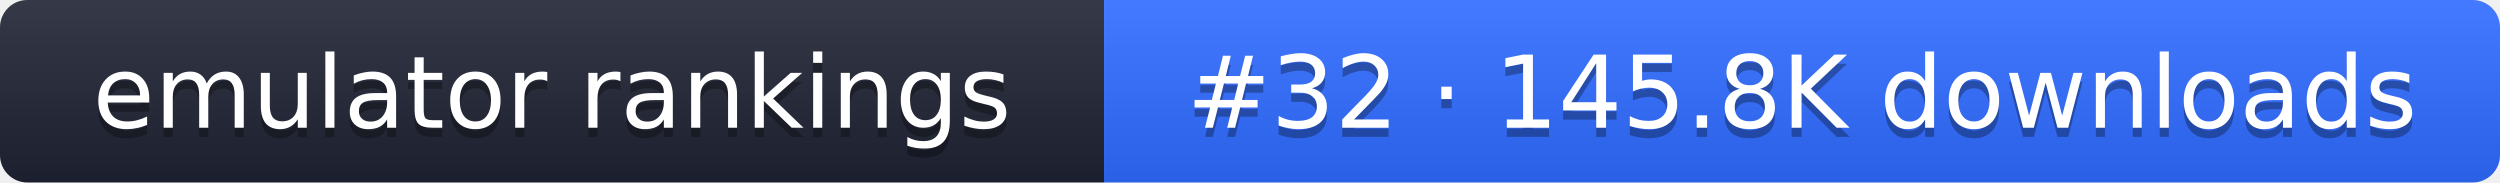
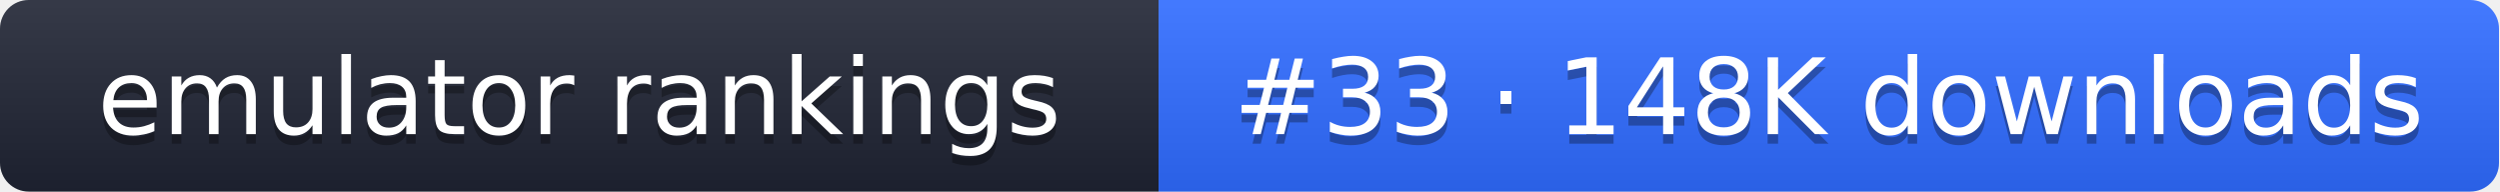
- <svg xmlns="http://www.w3.org/2000/svg" width="274" height="20" role="img" aria-label="emulator rankings: #32 · 145.8K downloads">
+ <svg xmlns="http://www.w3.org/2000/svg" width="261" height="20" role="img" aria-label="emulator rankings: #33 · 148K downloads">
  <linearGradient id="g" x2="0" y2="100%">
    <stop offset="0" stop-color="#fff" stop-opacity=".1" />
    <stop offset="1" stop-opacity=".1" />
  </linearGradient>
  <clipPath id="r">
-     <rect width="274" height="20" rx="3" fill="#fff" />
+     <rect width="261" height="20" rx="3" fill="#fff" />
  </clipPath>
  <g clip-path="url(#r)">
    <rect width="121" height="20" fill="#1f2433" />
-     <rect x="121" width="153" height="20" fill="#2f6bff" />
-     <rect width="274" height="20" fill="url(#g)" />
+     <rect x="121" width="140" height="20" fill="#2f6bff" />
+     <rect width="261" height="20" fill="url(#g)" />
  </g>
  <g fill="#fff" text-anchor="middle" font-family="Verdana,DejaVu Sans,sans-serif" font-size="11">
    <text x="60.5" y="15" fill="#010101" fill-opacity=".3">emulator rankings</text>
    <text x="60.5" y="14">emulator rankings</text>
-     <text x="197.5" y="15" fill="#010101" fill-opacity=".3">#32 · 145.8K downloads</text>
-     <text x="197.5" y="14">#32 · 145.8K downloads</text>
+     <text x="191" y="15" fill="#010101" fill-opacity=".3">#33 · 148K downloads</text>
+     <text x="191" y="14">#33 · 148K downloads</text>
  </g>
</svg>
